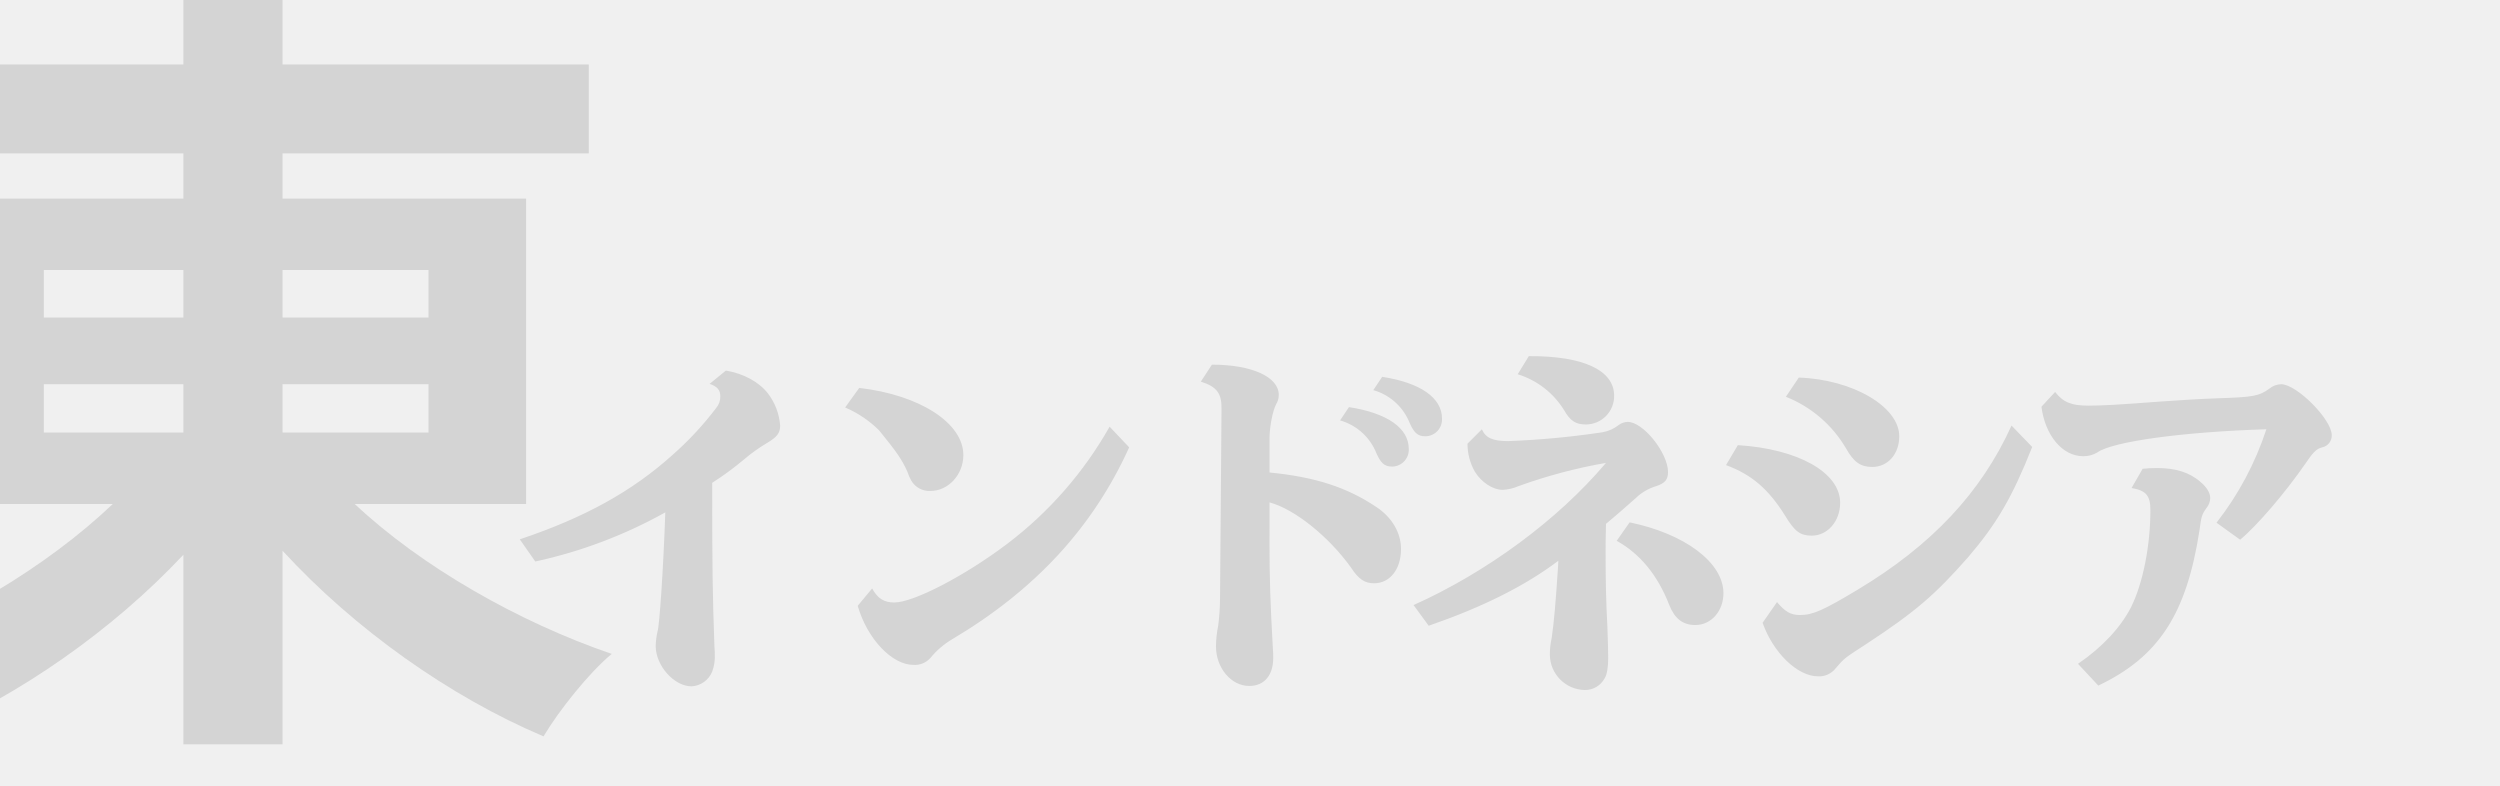
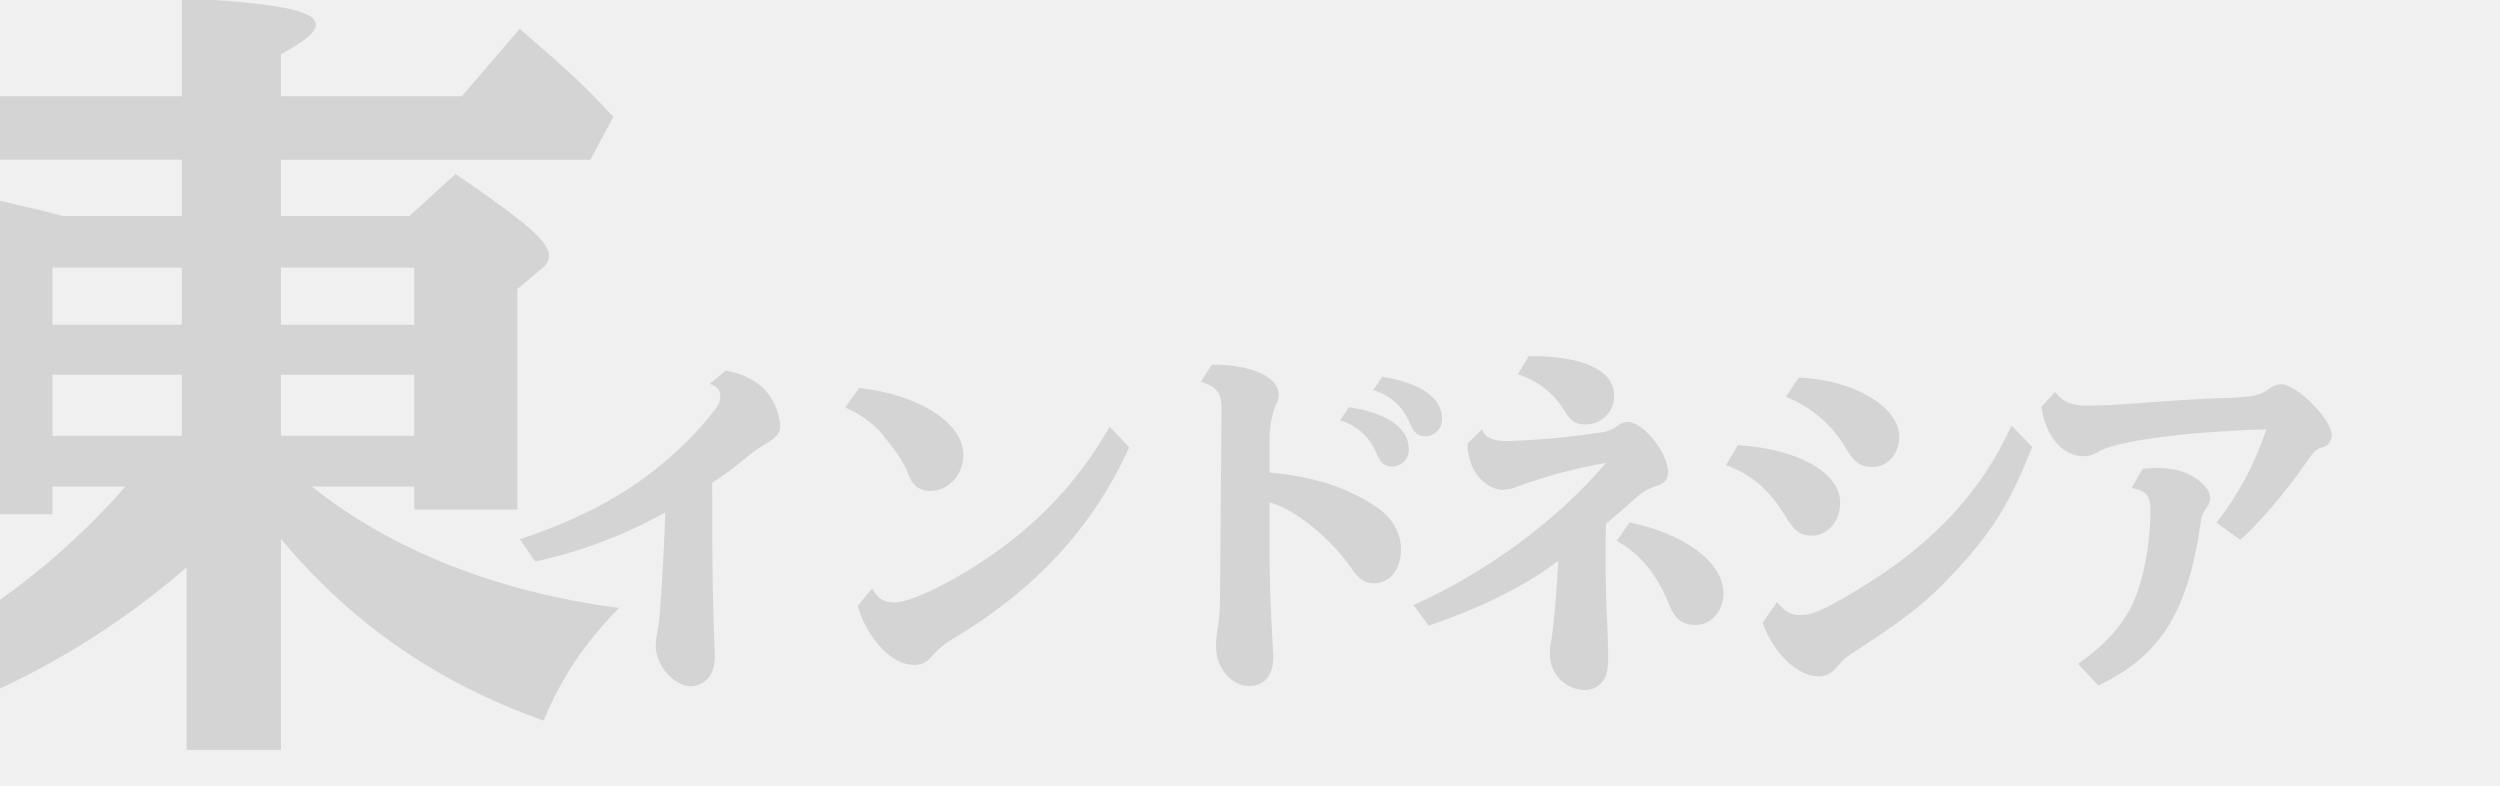
<svg xmlns="http://www.w3.org/2000/svg" viewBox="0 0 665 209">
  <defs>
    <clipPath id="a">
      <rect width="665" height="209" transform="translate(0 -0.533)" fill="#fff" />
    </clipPath>
  </defs>
  <g transform="translate(0 0.533)" clip-path="url(#a)">
    <path d="M7.678,14.5A125.552,125.552,0,0,0,42.26,1.43c-.491,14.638-1.572,30.455-2.063,31.634a19.515,19.515,0,0,0-.491,3.93c0,5.207,4.912,10.709,9.53,10.709a6.268,6.268,0,0,0,5.5-3.93,11.4,11.4,0,0,0,.688-4.617c0-.393,0-.786-.1-2.161-.491-14.147-.589-20.042-.589-43.424a81.261,81.261,0,0,0,8.547-6.288,42.7,42.7,0,0,1,5.895-4.224c2.849-1.67,3.635-2.751,3.635-4.716A15.949,15.949,0,0,0,69.571-30.2c-2.358-3.046-6.484-5.305-11.2-6.091l-4.323,3.537c2.063.688,2.849,1.67,2.849,3.34a4.639,4.639,0,0,1-1.081,3.046A84.968,84.968,0,0,1,44.126-13.8C33.418-4.17,20.843,2.805,3.552,8.6ZM90.1-26.471a28.943,28.943,0,0,1,9.038,6.091c4.716,5.8,6.091,7.761,7.565,11.1a11.411,11.411,0,0,0,.982,2.26A5.589,5.589,0,0,0,112.8-4.268c4.716,0,8.744-4.323,8.744-9.53,0-8.547-11.593-16.014-27.7-17.88Zm3.34,52.757C96,35.127,102.581,42,108.279,42a5.522,5.522,0,0,0,4.519-1.867,21.738,21.738,0,0,1,5.7-4.912c22.2-13.165,37.529-29.866,47.157-51.086l-5.207-5.5A102.166,102.166,0,0,1,133.233,9.78c-11.3,8.547-24.954,15.621-30.062,15.621-2.751,0-4.421-1.081-5.895-3.733ZM202.986-1.223C209.666.546,218.8,7.914,224.7,16.166c1.965,3.046,3.635,4.126,6.091,4.126,4.224,0,7.172-3.733,7.172-9.137,0-4.224-2.358-8.351-6.484-11.1C223.617-5.251,215.07-8,202.986-9.18v-8.351c-.1-3.34.786-7.958,1.768-9.824a4.671,4.671,0,0,0,.688-2.456c0-4.814-7.172-8.056-17.782-8.056l-2.947,4.519c4.323,1.375,5.6,3.144,5.5,7.466l-.393,50.006a59.558,59.558,0,0,1-.491,7.466,27.9,27.9,0,0,0-.589,5.5c0,5.7,4.028,10.512,8.842,10.512,4.028,0,6.386-2.849,6.386-7.466a23.968,23.968,0,0,0-.1-2.554c-.688-12.379-.884-18.764-.884-27.017Zm18.764-21.81a14.7,14.7,0,0,1,9.333,7.958c1.375,3.34,2.358,4.323,4.519,4.323a4.475,4.475,0,0,0,4.421-4.716c0-5.5-5.7-9.53-15.915-11.1Zm8.842-8.056a14.7,14.7,0,0,1,9.333,7.958c1.375,3.34,2.358,4.323,4.519,4.323a4.475,4.475,0,0,0,4.421-4.716c0-5.5-5.7-9.53-15.915-11.1Zm25.052,14.245a15.054,15.054,0,0,0,1.965,7.466c1.768,2.849,4.814,4.814,7.368,4.814a11.9,11.9,0,0,0,4.224-.982,137.915,137.915,0,0,1,23.284-6.189c-12.87,15.228-31.733,29.08-51.185,37.824l4.028,5.5C259.77,26.58,270.97,20.98,279.812,14.3l-.1,1.768c-.589,9.235-1.081,14.736-1.67,18.764a19.965,19.965,0,0,0-.491,4.421,9.478,9.478,0,0,0,9.333,9.431,5.91,5.91,0,0,0,5.207-3.046c.688-1.081.982-3.046.982-5.5,0-1.67-.1-4.814-.2-7.859-.393-7.663-.491-12.477-.491-20.533,0-.884,0-4.126.1-7.27,2.161-1.768,6.877-5.895,7.958-6.877a13.071,13.071,0,0,1,5.4-3.144c2.358-.786,3.144-1.768,3.144-3.733,0-5.109-6.582-13.361-10.709-13.361a4.234,4.234,0,0,0-2.358.786,9.588,9.588,0,0,1-4.323,1.965l-.688.1a223.179,223.179,0,0,1-24.463,2.26c-4.126,0-5.993-.884-6.975-3.144Zm13.361-18.47a22.188,22.188,0,0,1,12.379,9.628c1.572,2.751,3.046,3.733,5.7,3.733a7.528,7.528,0,0,0,7.565-7.663c0-6.779-8.252-10.61-22.694-10.512ZM295.334,8.995c6.189,3.439,10.9,9.137,13.951,17,1.474,3.733,3.635,5.4,6.975,5.4,4.224,0,7.466-3.733,7.466-8.449,0-8.154-10.217-15.817-24.954-18.863Zm45-38.315a32.338,32.338,0,0,1,16.014,13.754c2.063,3.635,3.831,4.912,6.975,4.912,4.126,0,7.172-3.439,7.172-8.154,0-7.859-12.379-15.129-26.722-15.621ZM324.414-11.145c6.877,2.554,11.3,6.386,15.719,13.459,2.554,4.224,4.028,5.305,7.073,5.305,4.224,0,7.565-3.831,7.565-8.744,0-8.056-11.2-14.344-27.213-15.326ZM334.14,30.8c2.849,8.056,9.333,14.245,14.736,14.245a5.568,5.568,0,0,0,4.716-2.161c2.358-2.751,2.456-2.751,8.056-6.386,13.165-8.645,18.371-13.165,27.115-23.087,7.663-8.94,11.789-16.014,17.094-29.375l-5.5-5.7c-8.056,17.782-21.221,31.831-40.869,43.62-9.137,5.5-11.986,6.779-15.424,6.779-2.456,0-3.93-.884-6.091-3.439Zm74.174-57.472c.982,7.663,5.6,13.165,11.1,13.165a7.09,7.09,0,0,0,3.733-.982c4.028-2.947,22.891-5.5,45-6.189A81.75,81.75,0,0,1,454.881,4.181L461.169,8.7c4.421-3.635,11.986-12.477,17.291-20.14,2.063-3.046,2.947-4.028,4.519-4.421a3.184,3.184,0,0,0,2.554-3.242c0-4.224-9.333-13.558-13.459-13.558a5.168,5.168,0,0,0-3.144,1.179c-2.653,1.965-4.323,2.26-13.459,2.554-5.6.2-10.021.491-15.621.884-11.593.884-15.522,1.081-19.059,1.081-4.519,0-6.681-.884-8.842-3.635Zm15.129,74.174c16.112-7.663,23.48-19.059,26.919-41.36.491-3.635.589-4.126,1.867-5.895a4.241,4.241,0,0,0,.982-2.653c0-1.277-.884-2.849-2.554-4.224-2.849-2.554-6.681-3.733-11.494-3.733a32.976,32.976,0,0,0-3.93.2l-2.947,5.109c3.93.688,5.01,2.063,5.01,5.895,0,9.431-1.965,19.354-5.109,25.74-2.751,5.4-7.663,10.709-14.147,15.129Z" transform="translate(134.709 134.329)" fill="#d4d4d4" />
-     <text transform="translate(-43 178.467)" fill="#d4d4d4" font-size="211" font-family="TBUDMinStd-Heavy, TBUDMincho Std" font-weight="800" letter-spacing="-0.186em">
-       <tspan x="0" y="0">東</tspan>
-     </text>
+     <path d="M153.186-49.585v6.119h27.43v-58.658l6.541-5.486a4.344,4.344,0,0,0,1.9-3.376c0-3.587-5.7-8.651-24.9-21.733L151.92-121.536H117.738v-14.981h82.29l6.119-11.394c-7.807-8.44-10.761-11.183-24.9-23.421l-15.4,17.935H117.738V-164.58c6.541-3.587,9.284-5.908,9.284-7.807,0-3.8-9.5-5.7-35.659-7.174V-153.4H6.752l4.853,16.88H91.363v14.981H59.713l-5.7-1.477C43.255-125.545,38.824-126.6,29.54-128.5v86.3H56.97v-7.385H76.382A194.26,194.26,0,0,1,3.8,2.11l8.44,13.715A215.623,215.623,0,0,0,92.629-28.063v48.53h25.109V-35.659c18.779,22.577,41.778,38.4,69.841,48.319C192.643.844,198.129-7.385,207.624-17.3c-32.494-4.22-60.557-15.4-81.657-32.283Zm-61.823-13.5H56.97V-79.336H91.363Zm61.823,0H117.738V-79.336h35.448Zm0-29.54H117.738v-15.192h35.448Zm-61.823,0H56.97v-15.192H91.363Z" transform="translate(-43 178.467)" fill="#d4d4d4" />
  </g>
</svg>
